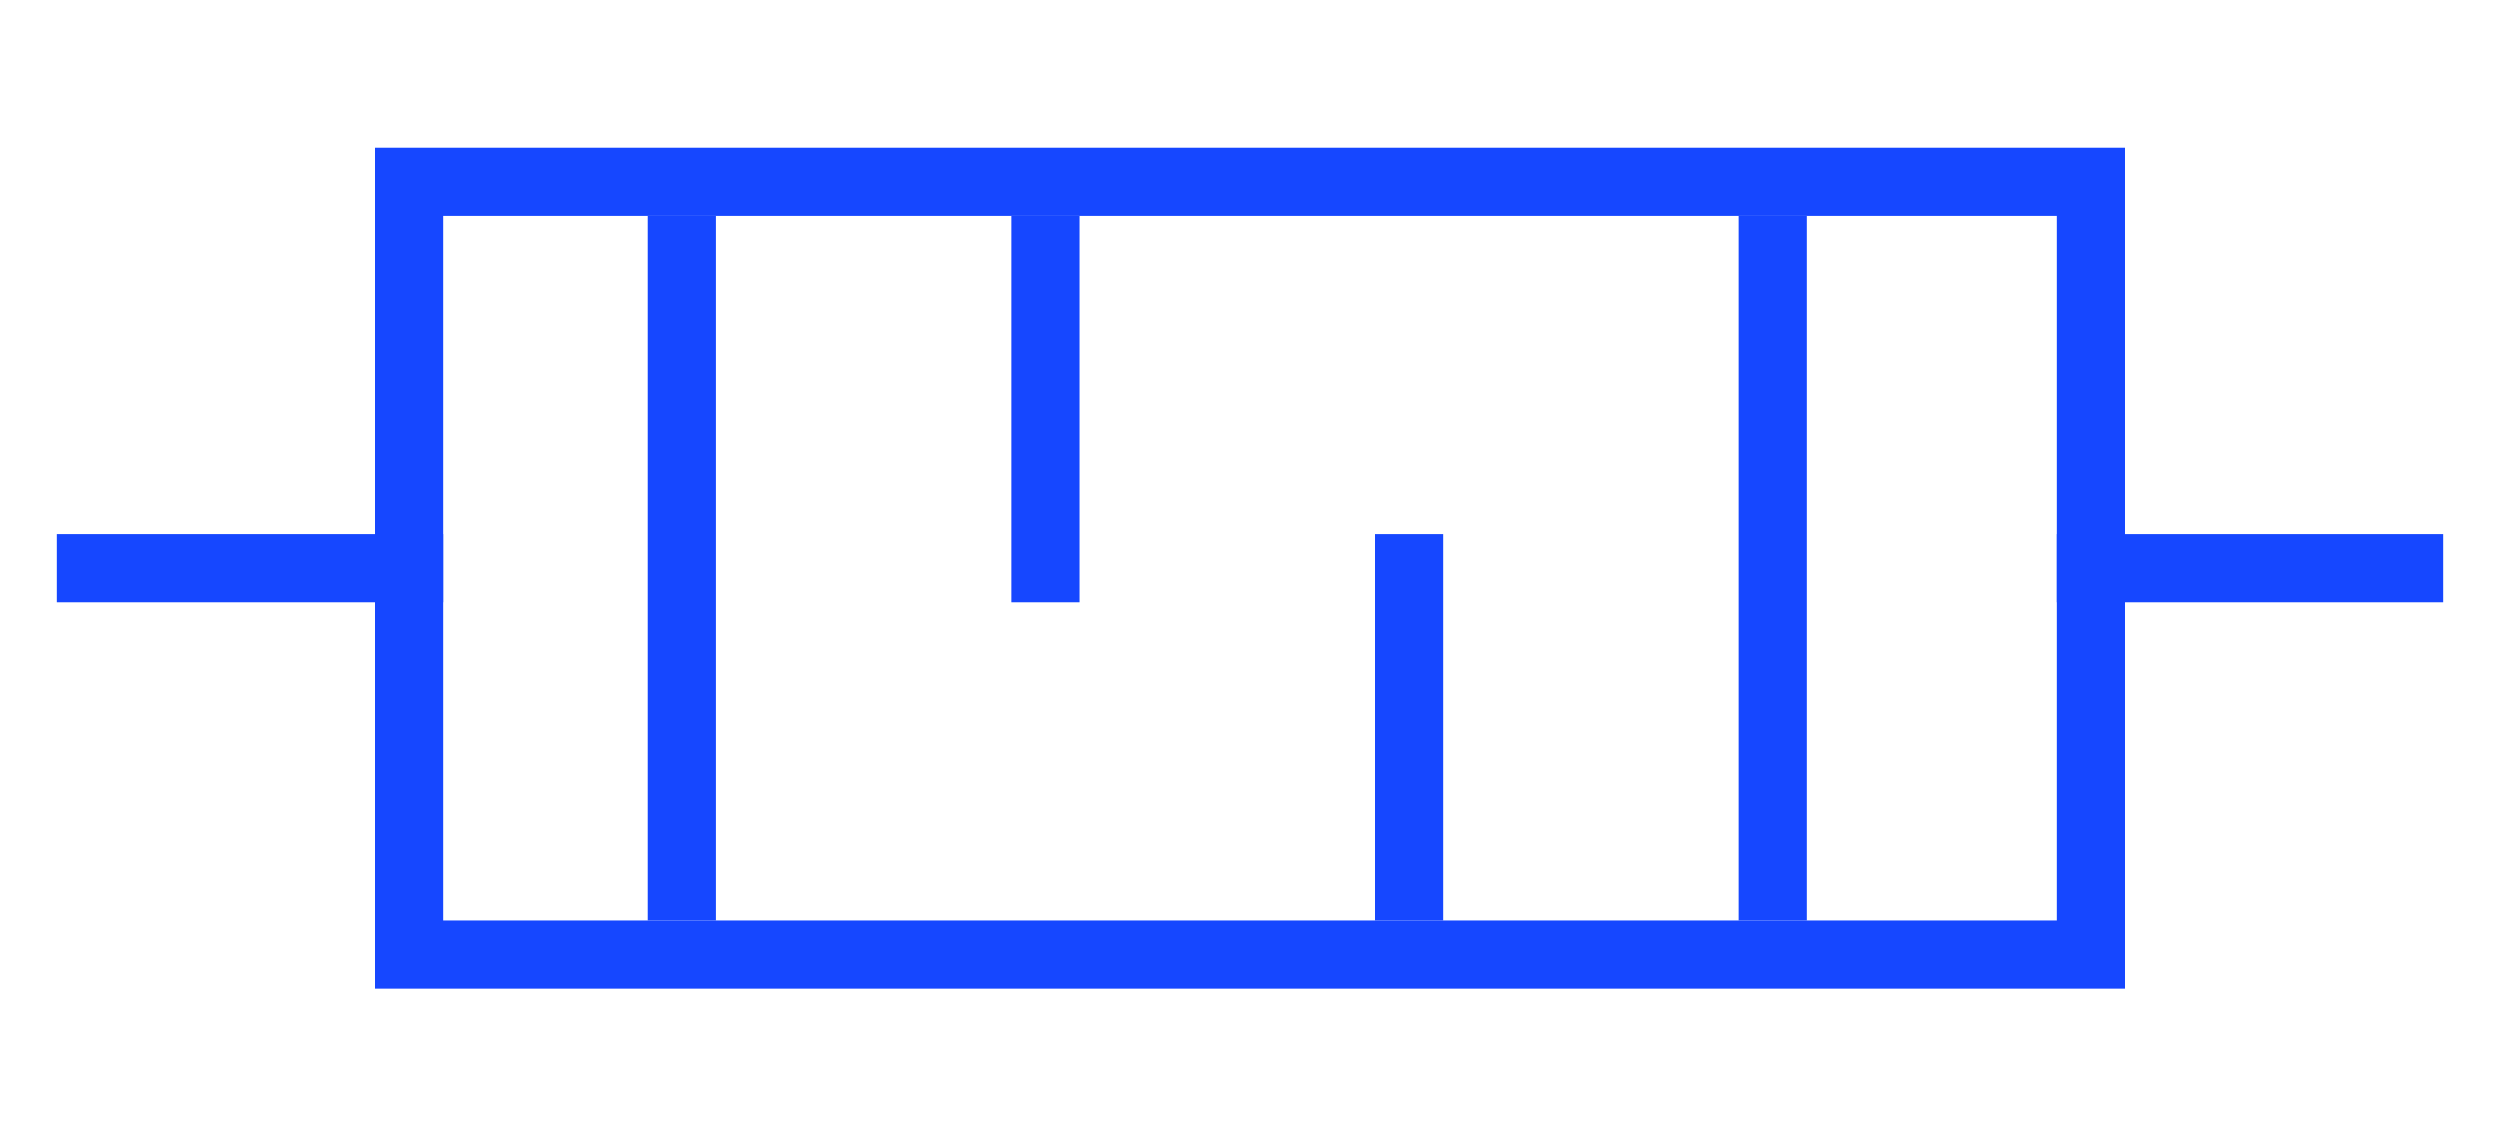
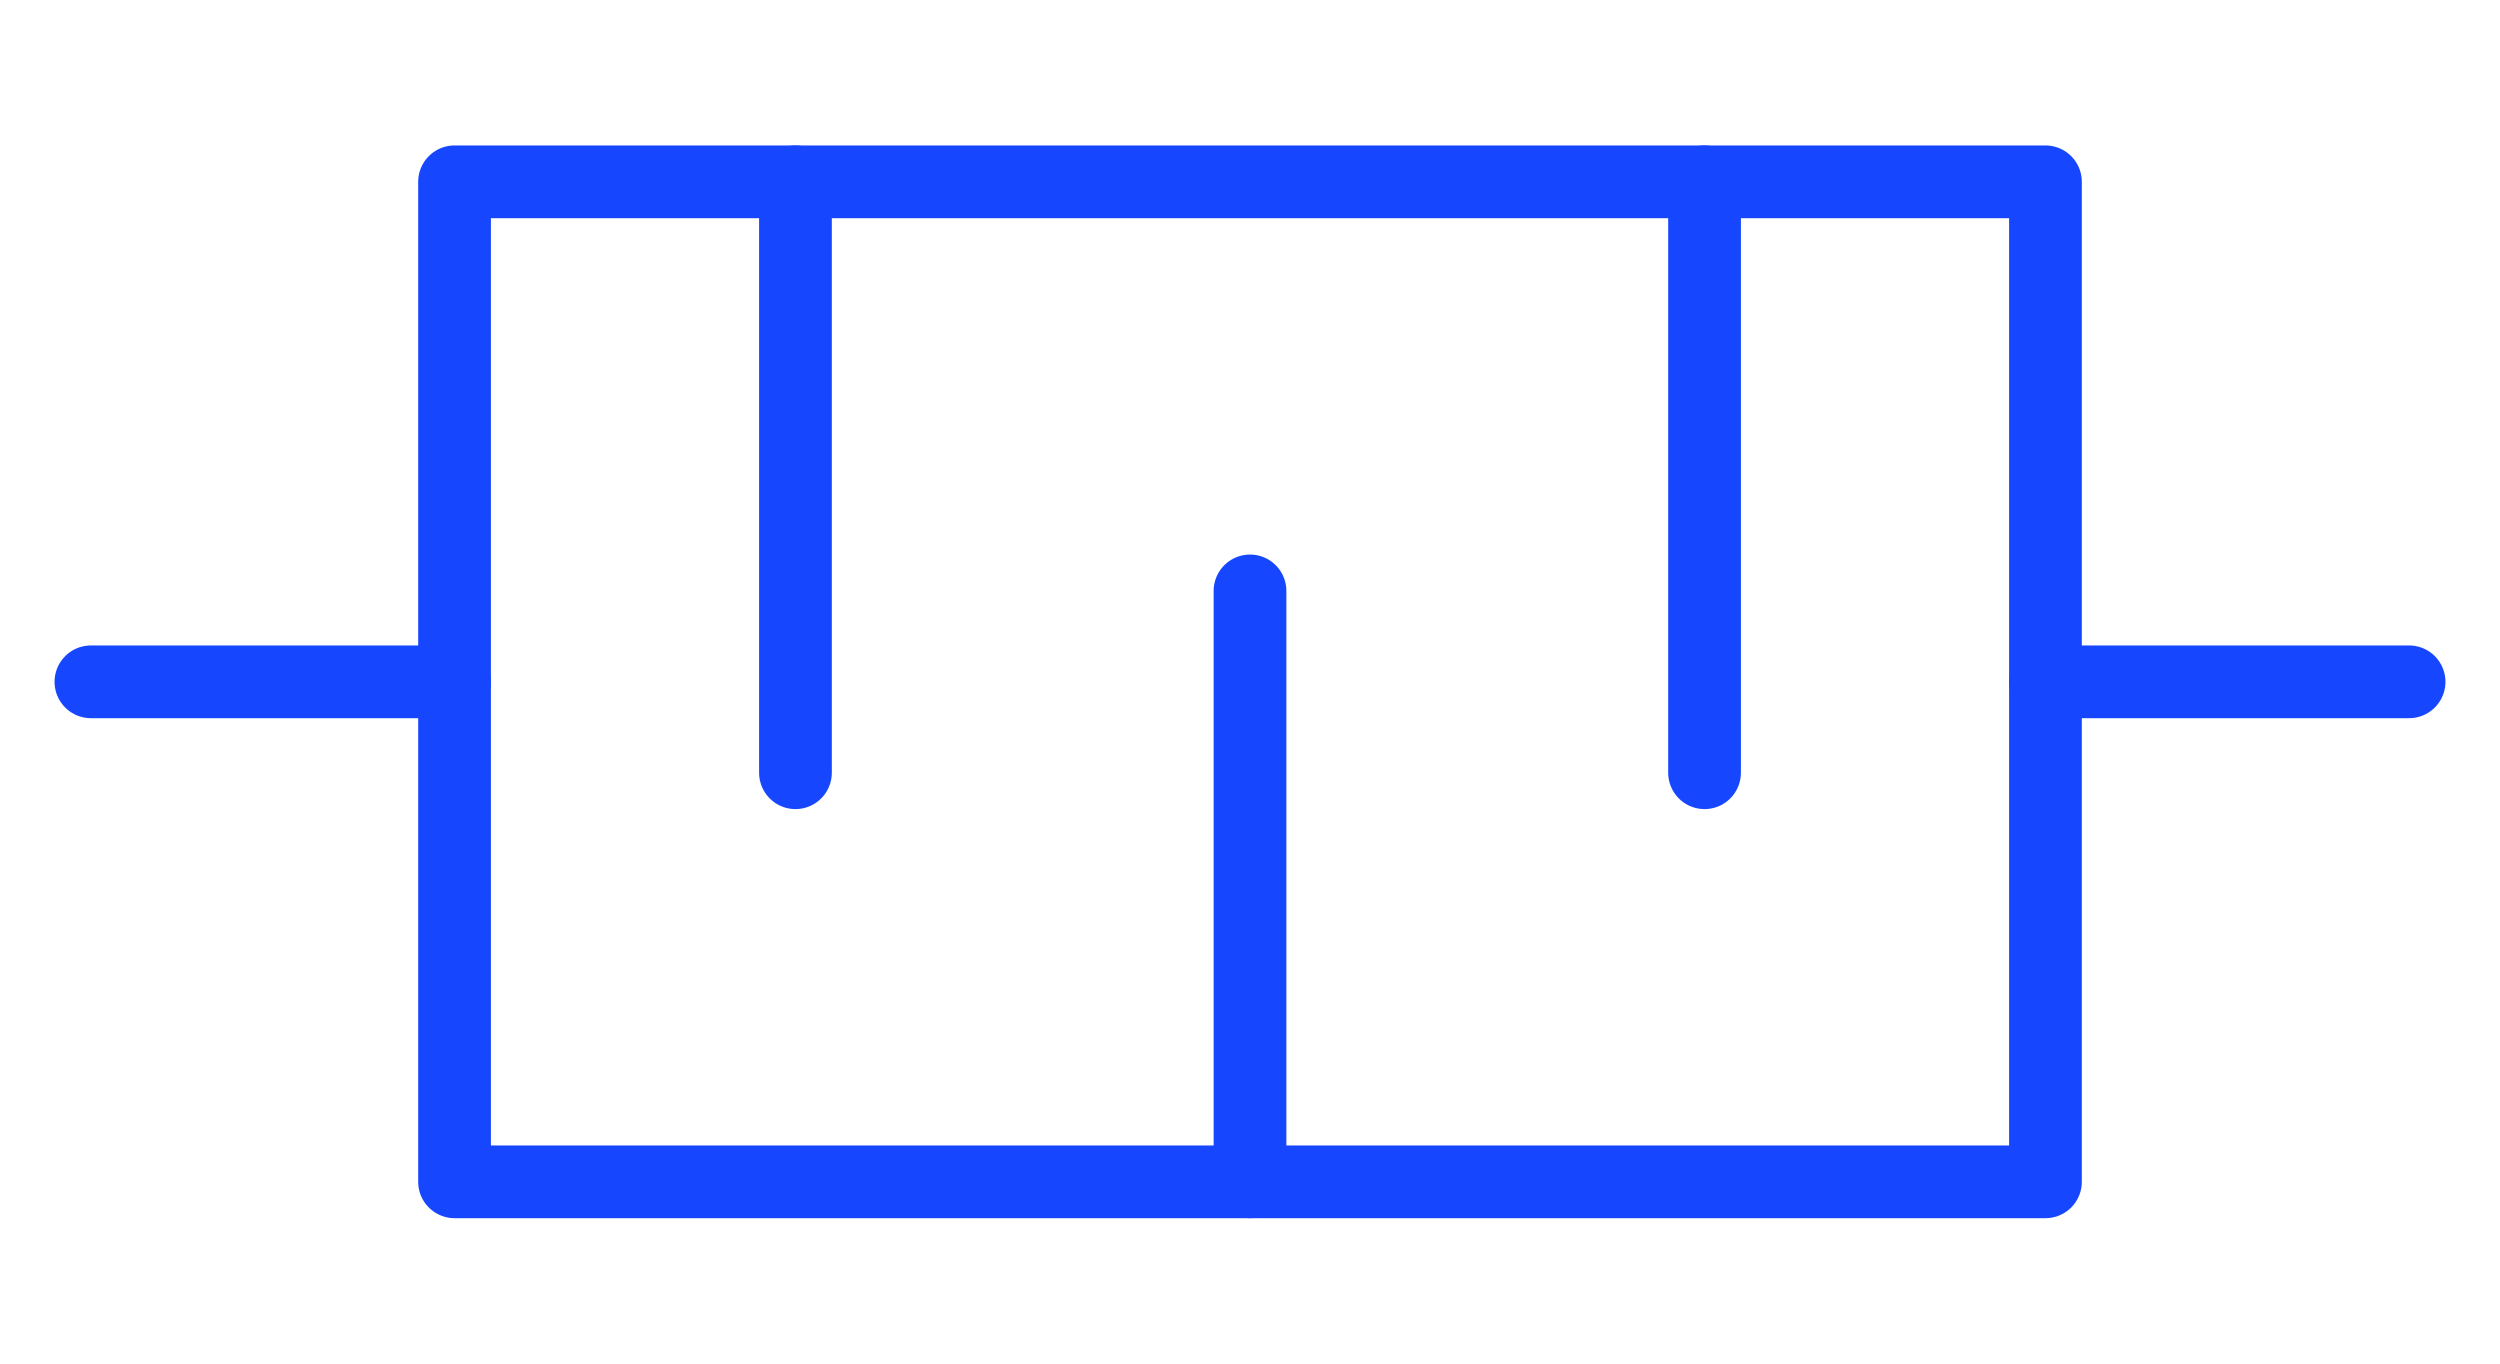
- <svg xmlns="http://www.w3.org/2000/svg" viewBox="0 0 110 50" width="110" height="50">
-   <g fill="none" stroke="#1647ff" stroke-width="3" stroke-linecap="square" stroke-linejoin="miter">
-     <path d="M4 25 H18 M92 25 H106" />
-     <rect x="18" y="8" width="74" height="34" />
-     <path d="M30 11 V39 M46 11 V25 M62 25 V39 M78 11 V39" />
+ <svg xmlns="http://www.w3.org/2000/svg" viewBox="0 0 110 60">
+   <g fill="none" stroke="#1647ff" stroke-width="3.2" stroke-linecap="round" stroke-linejoin="round">
+     <path d="M4 30H20M90 30H106" />
+     <rect x="20" y="8" width="70" height="44" />
+     <path d="M35 8V34M55 26V52M75 8V34" />
  </g>
</svg>
